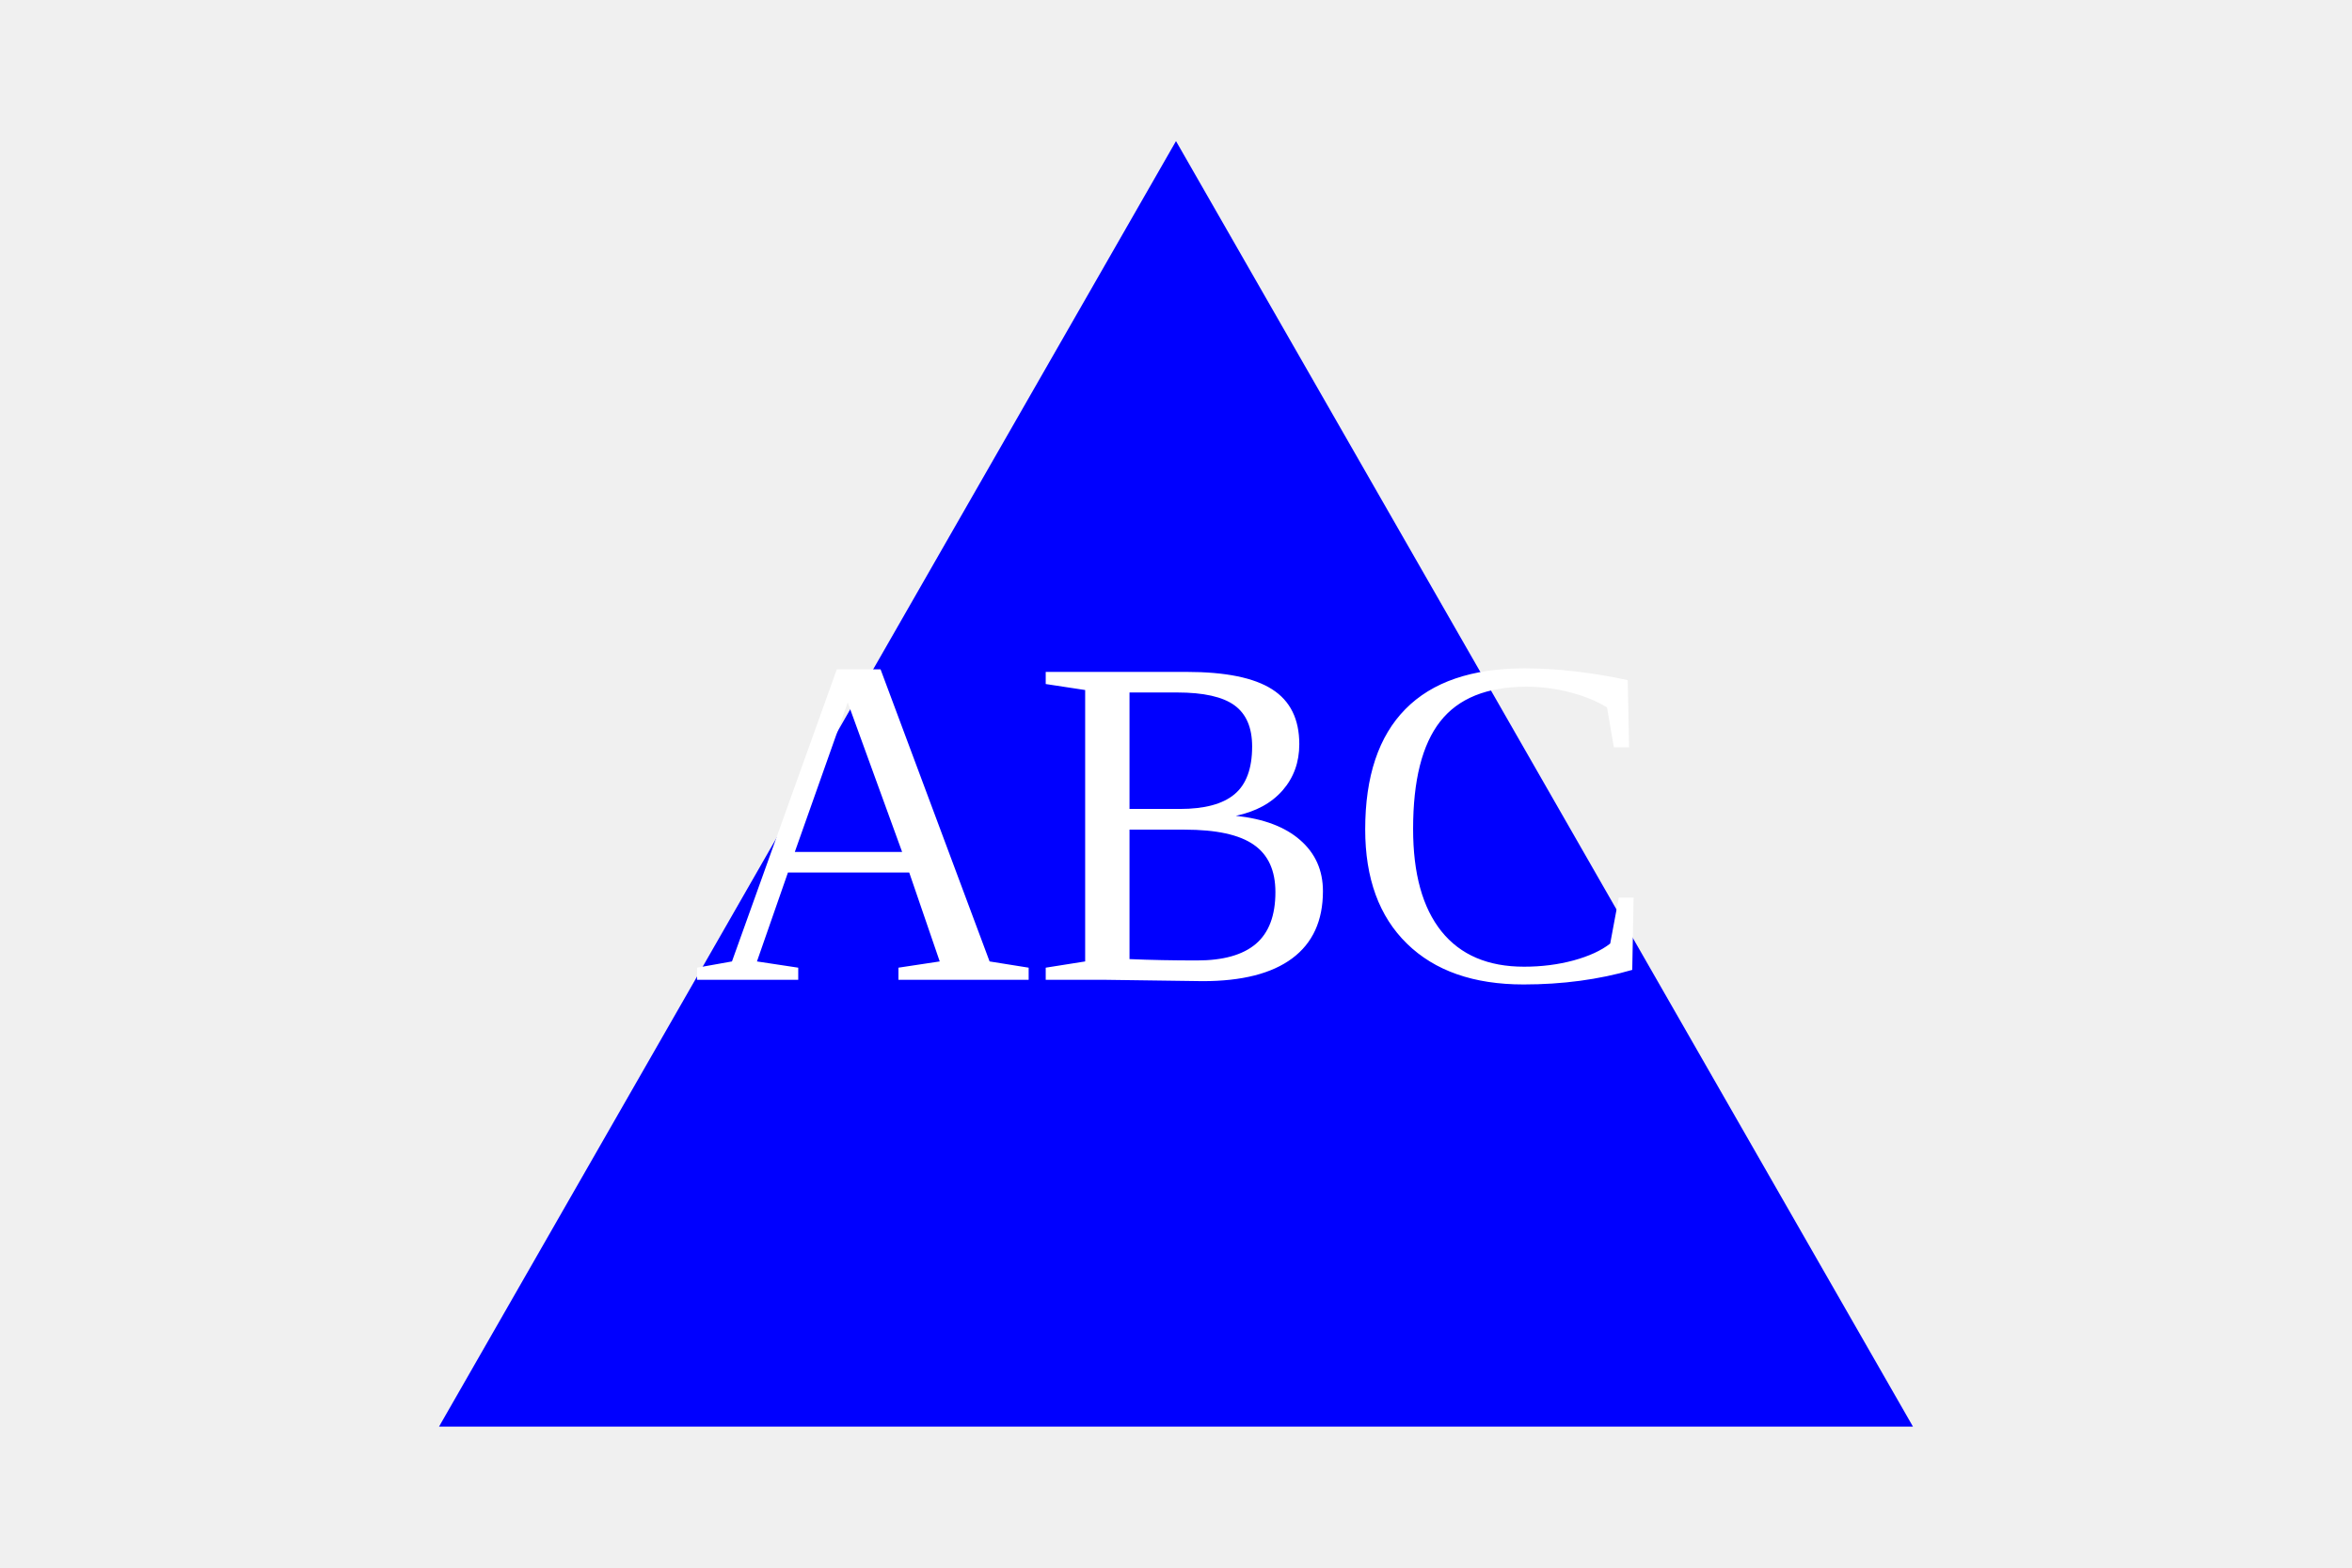
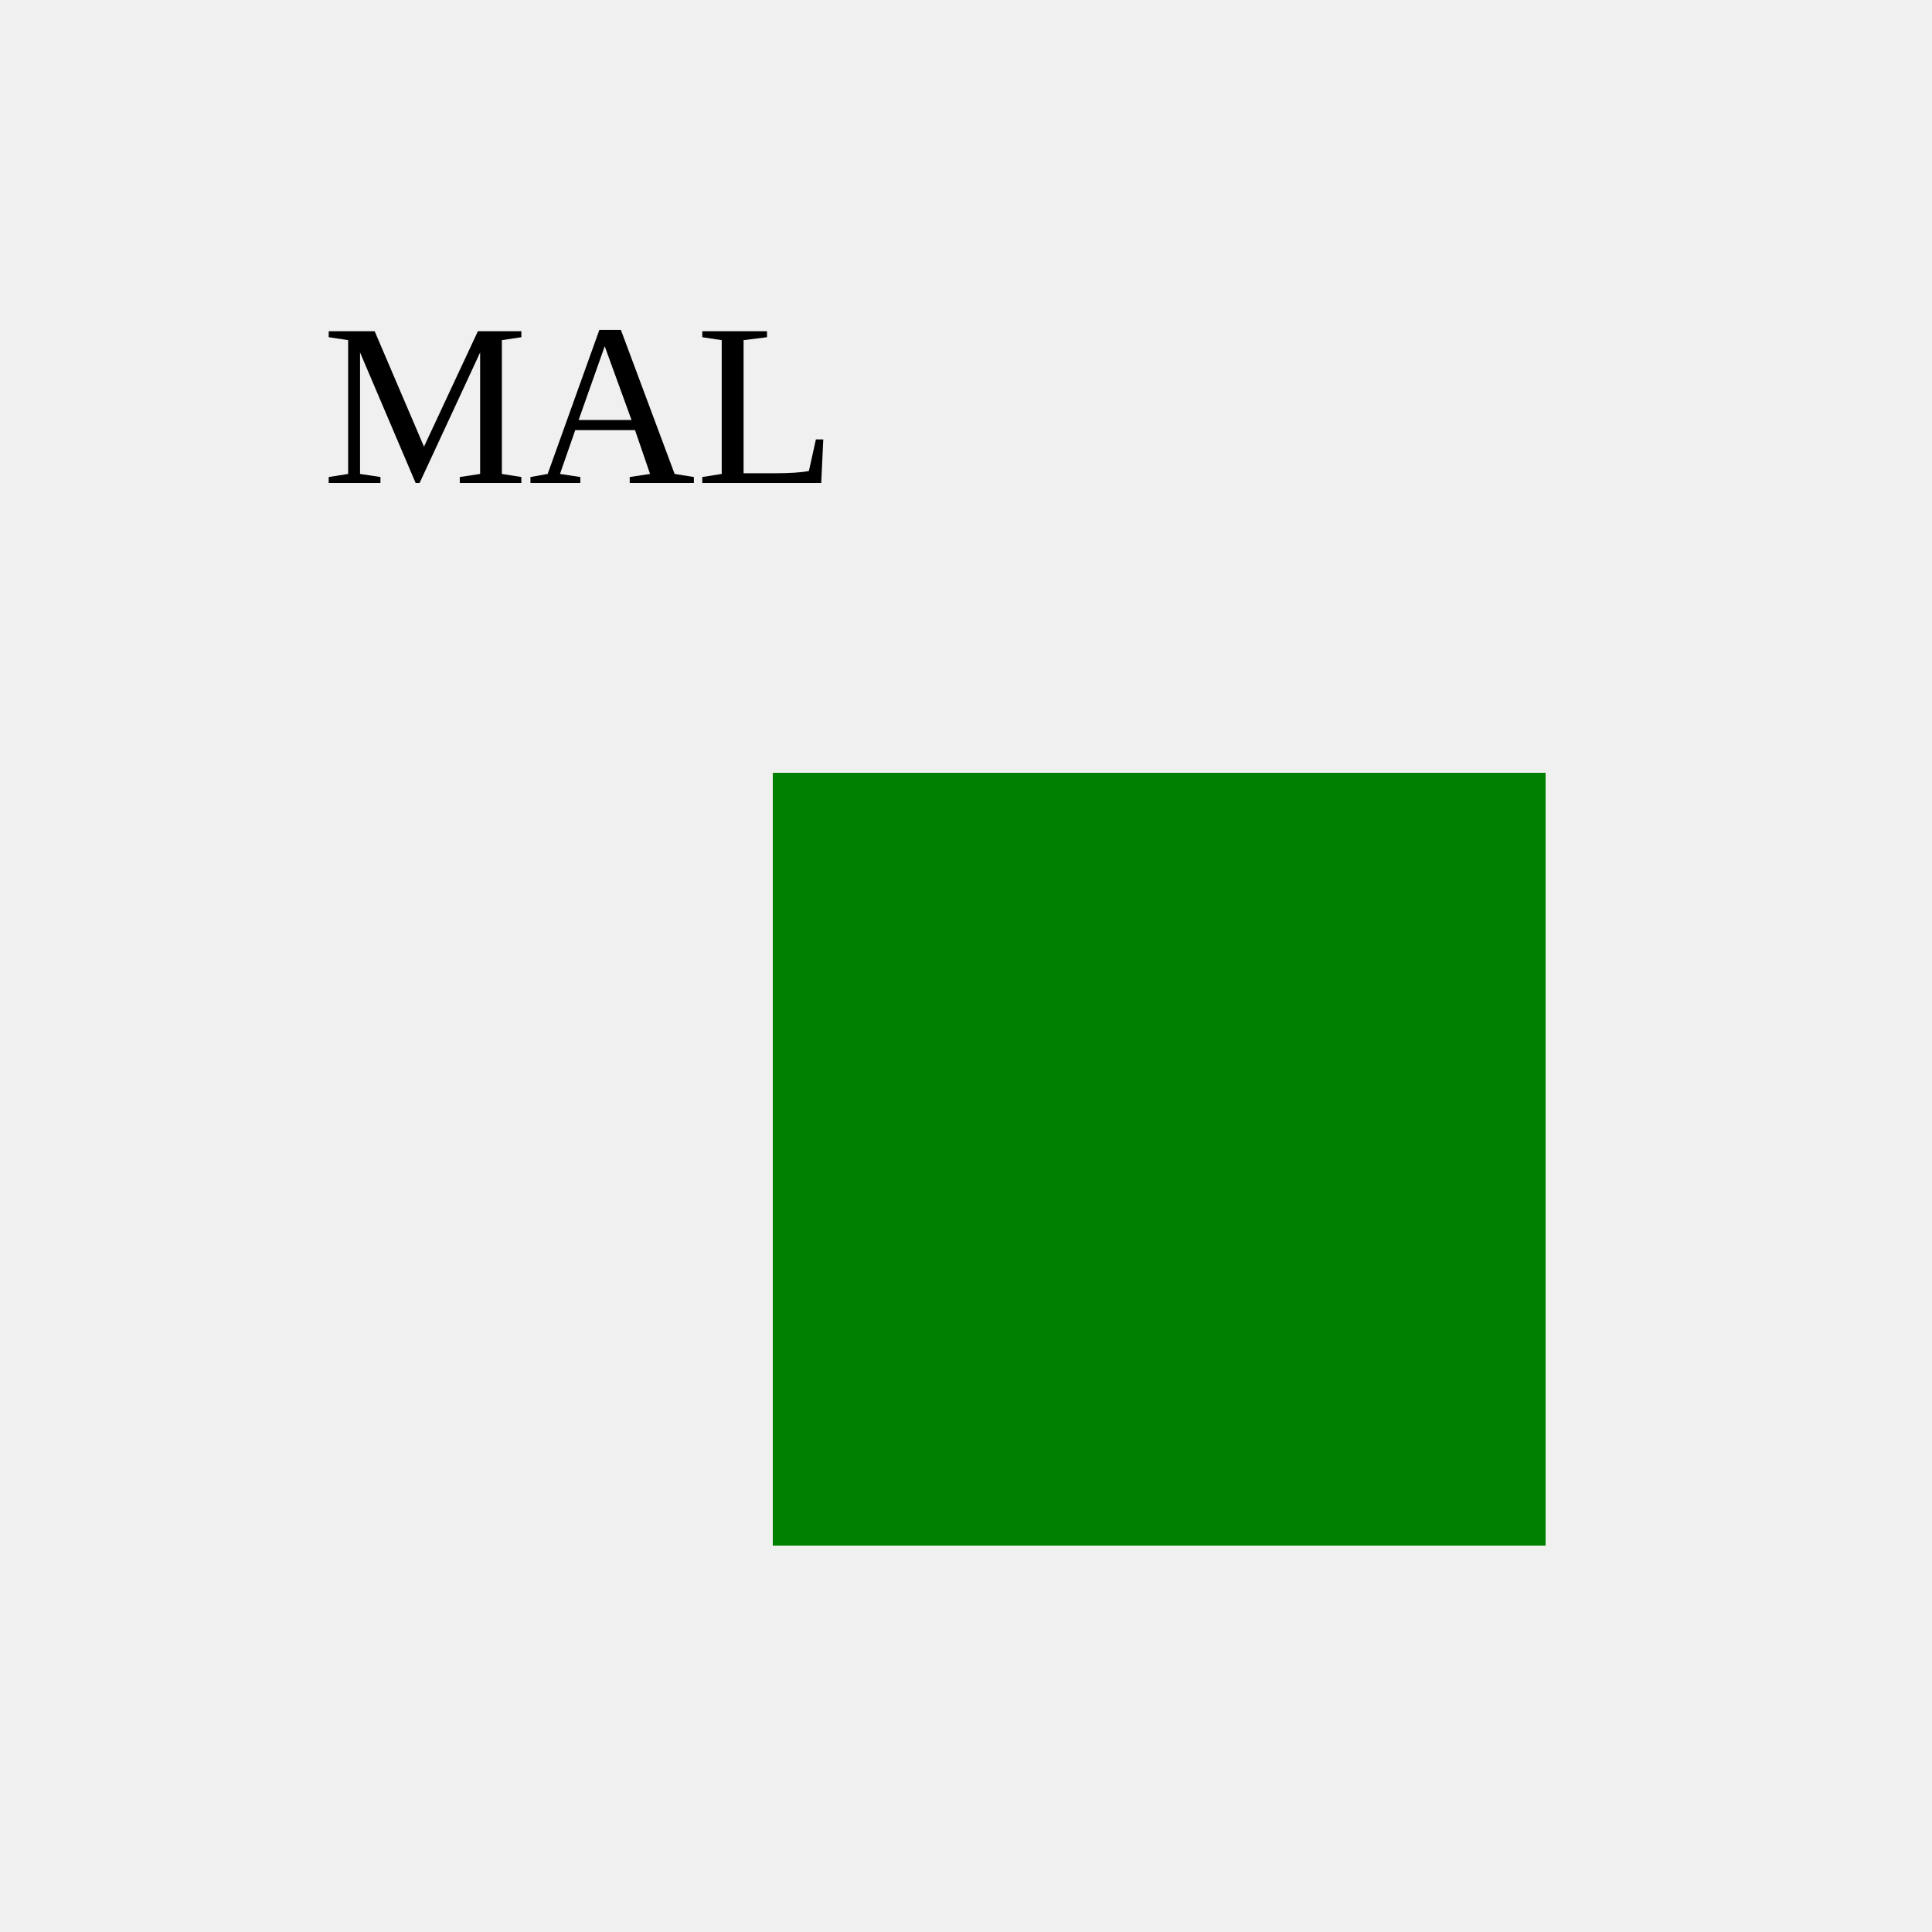
- <svg xmlns="http://www.w3.org/2000/svg" version="1.1" width="300" height="200">
-   <polygon points="150, 18 244, 182 56, 182" fill="blue" />
-   <text x="150" y="125" font-size="60" text-anchor="middle" fill="white">
-          ABC
-         </text>
+ <svg xmlns="http://www.w3.org/2000/svg" version="1.1" width="500" height="500">
+   <rect x="200" y="200" width="200" height="200" fill="green" />
+   <text x="150" y="125" font-size="60" text-anchor="middle" fill="black">
+              MAL
+             </text>
</svg>
